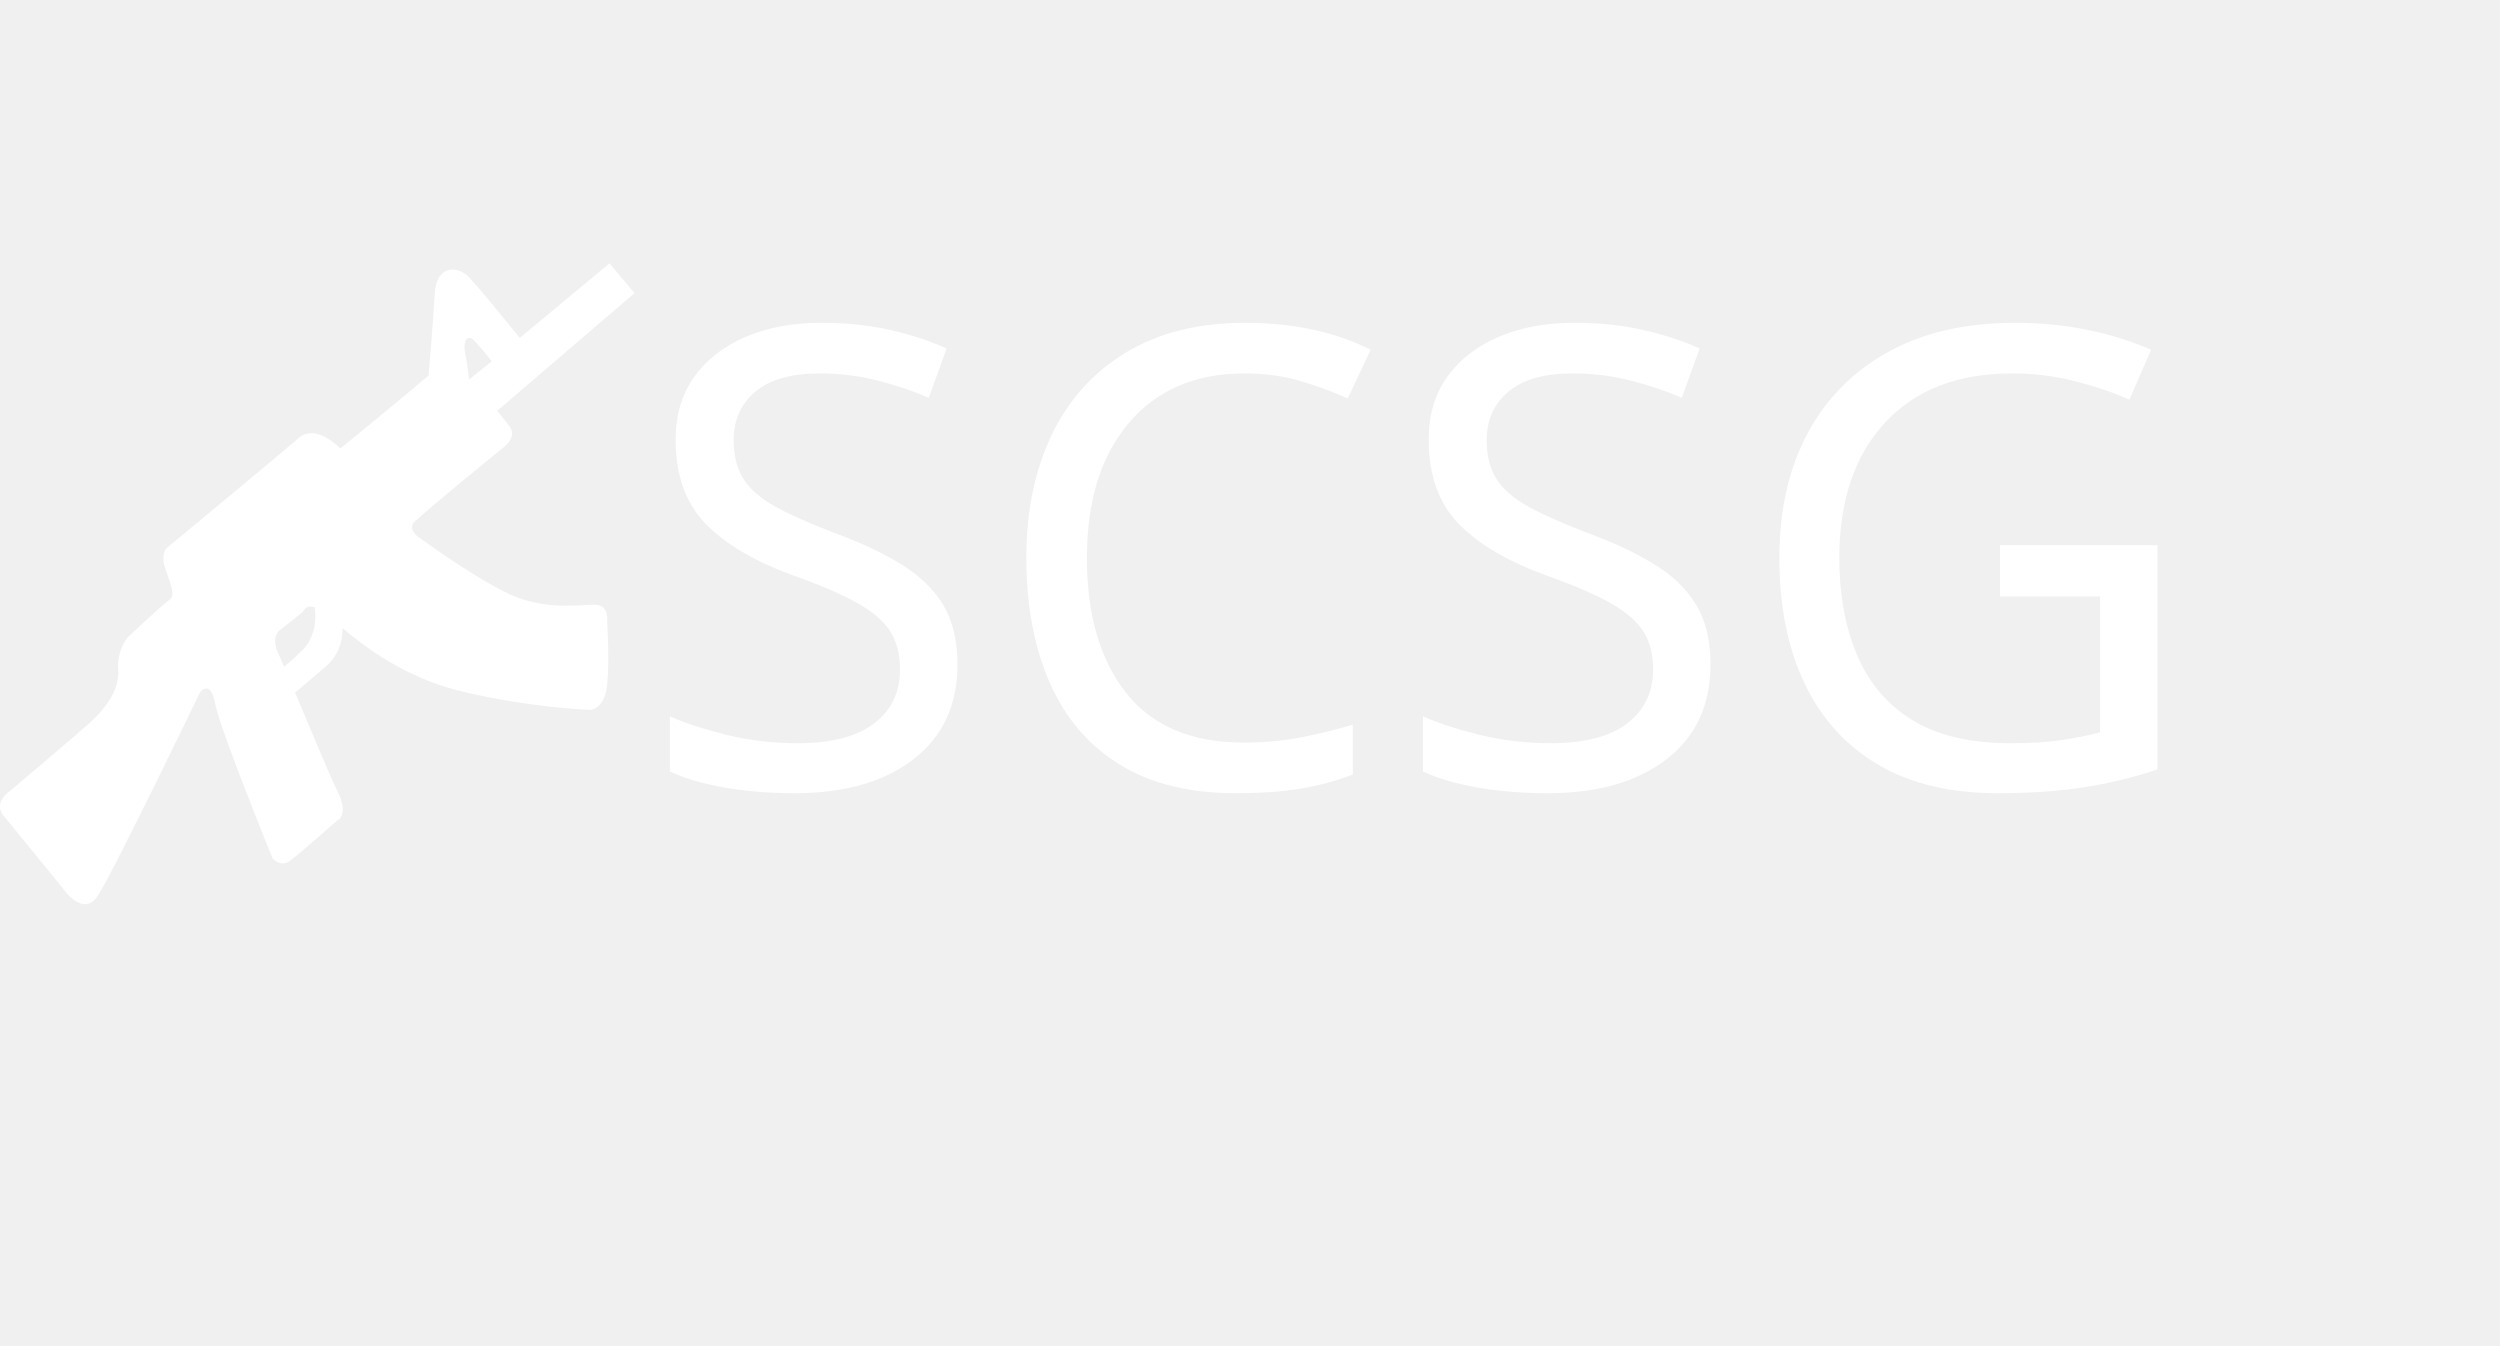
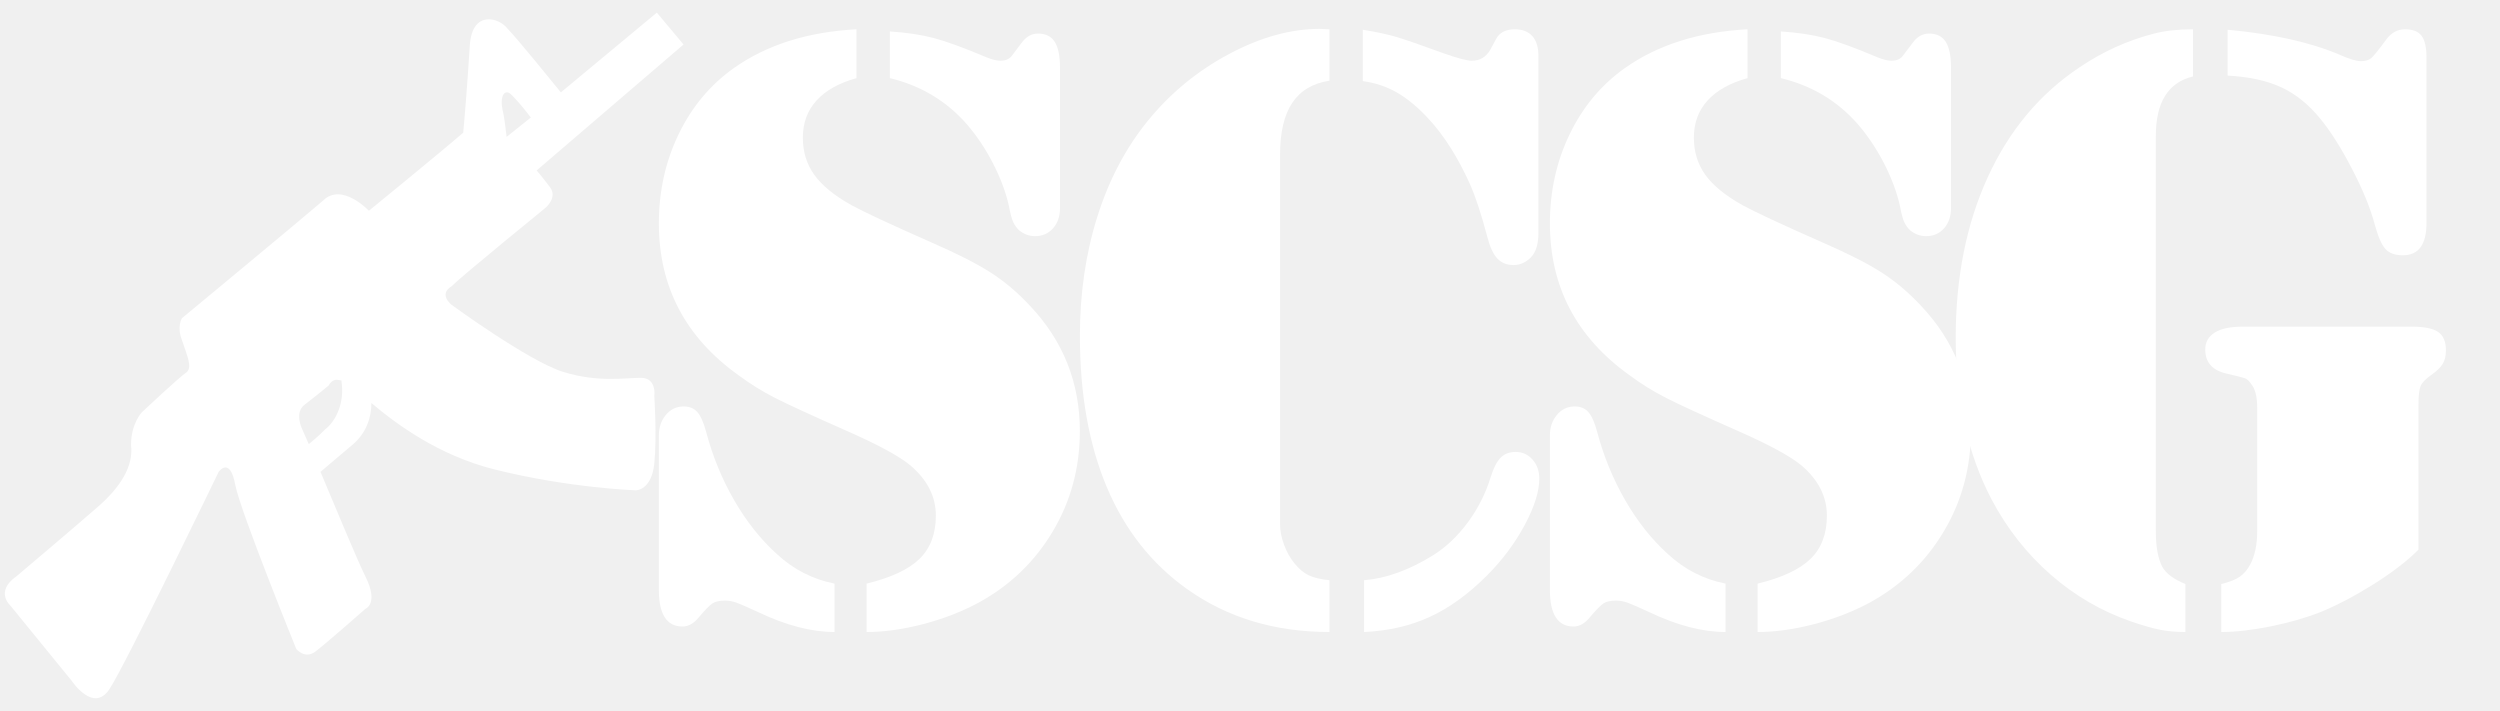
- <svg xmlns="http://www.w3.org/2000/svg" width="197" height="106" xml:space="preserve" overflow="hidden">
+ <svg xmlns="http://www.w3.org/2000/svg" width="102" height="29" xml:space="preserve" overflow="hidden">
  <defs>
    <clipPath id="clip0">
-       <rect x="778" y="294" width="197" height="106" />
+       <rect x="455" y="56" width="102" height="29" />
+     </clipPath>
+     <clipPath id="clip1">
+       <rect x="478" y="47" width="25" height="46" />
+     </clipPath>
+     <clipPath id="clip2">
+       <rect x="478" y="47" width="25" height="46" />
+     </clipPath>
+     <clipPath id="clip3">
+       <rect x="478" y="47" width="25" height="46" />
+     </clipPath>
+     <clipPath id="clip4">
+       <rect x="478" y="47" width="25" height="46" />
+     </clipPath>
+     <clipPath id="clip5">
+       <rect x="496" y="47" width="25" height="46" />
+     </clipPath>
+     <clipPath id="clip6">
+       <rect x="496" y="47" width="25" height="46" />
+     </clipPath>
+     <clipPath id="clip7">
+       <rect x="496" y="47" width="25" height="46" />
+     </clipPath>
+     <clipPath id="clip8">
+       <rect x="496" y="47" width="25" height="46" />
+     </clipPath>
+     <clipPath id="clip9">
+       <rect x="533" y="47" width="24" height="46" />
+     </clipPath>
+     <clipPath id="clip10">
+       <rect x="533" y="47" width="24" height="46" />
+     </clipPath>
+     <clipPath id="clip11">
+       <rect x="533" y="47" width="24" height="46" />
+     </clipPath>
+     <clipPath id="clip12">
+       <rect x="533" y="47" width="24" height="46" />
+     </clipPath>
+     <clipPath id="clip13">
+       <rect x="514" y="47" width="25" height="46" />
+     </clipPath>
+     <clipPath id="clip14">
+       <rect x="514" y="47" width="25" height="46" />
+     </clipPath>
+     <clipPath id="clip15">
+       <rect x="514" y="47" width="25" height="46" />
+     </clipPath>
+     <clipPath id="clip16">
+       <rect x="514" y="47" width="25" height="46" />
+     </clipPath>
+     <clipPath id="clip17">
+       <rect x="454" y="56" width="30" height="29" />
+     </clipPath>
+     <clipPath id="clip18">
+       <rect x="454" y="56" width="30" height="29" />
+     </clipPath>
+     <clipPath id="clip19">
+       <rect x="454" y="56" width="30" height="29" />
    </clipPath>
  </defs>
-   <g clip-path="url(#clip0)" transform="translate(-778 -294)">
-     <text fill="#FFFFFF" font-family="Stencil,Stencil_MSFontService,sans-serif" font-weight="400" font-size="202" transform="matrix(0.248737 0 0 0.25 828.225 356)">SCSG</text>
-     <path d="M429.592 80.84 422.523 86.685C421.953 85.993 419.294 82.716 418.588 82.009 417.996 81.224 416.021 80.617 415.822 83.178 415.645 86.054 415.391 89.046 415.329 89.638 413.884 90.892 408.382 95.36 408.382 95.36 408.382 95.36 406.377 93.245 405.002 94.622 403.626 95.806 394.612 103.236 394.612 103.236 394.612 103.236 394.219 103.851 394.612 104.836 395.002 106.02 395.373 106.781 394.98 107.174 394.388 107.566 391.659 110.127 391.659 110.127 391.659 110.127 390.861 110.95 390.861 112.527 391.06 114.103 390.038 115.641 388.463 117.018 386.889 118.395 382.377 122.187 382.377 122.187 382.377 122.187 380.824 123.156 382.008 124.34L386.496 129.816C386.496 129.816 388.08 132.2 389.262 130.431 390.446 128.663 397.316 114.496 397.316 114.496 397.316 114.496 398.154 113.311 398.544 115.48 398.937 117.449 403.034 127.478 403.034 127.478 403.034 127.478 403.663 128.255 404.447 127.663 405.23 127.07 408.136 124.525 408.136 124.525 408.136 124.525 409.121 124.156 408.136 122.187 407.484 120.879 405.999 117.272 404.818 114.496 405.248 114.142 405.484 113.919 407.153 112.527 408.243 111.619 408.566 110.435 408.566 109.45 410.379 110.981 413.516 113.288 417.603 114.311 423.115 115.688 428.055 115.849 428.055 115.849 428.055 115.849 429.209 115.849 429.408 113.88 429.607 111.911 429.408 108.958 429.408 108.958 429.408 108.958 429.607 107.604 428.423 107.604 427.241 107.604 425.266 107.958 422.707 107.174 420.147 106.389 414.469 102.251 414.469 102.251 414.469 102.251 413.484 101.49 414.469 100.898 415.252 100.114 421.354 95.176 421.354 95.176 421.354 95.176 422.314 94.422 421.722 93.637 421.132 92.853 420.739 92.407 420.739 92.407L431.559 83.178ZM418.588 86.685C418.702 86.7 418.812 86.785 418.956 86.931 419.409 87.385 420.018 88.131 420.309 88.531L418.526 89.946C418.463 89.407 418.364 88.508 418.22 87.915 418.073 87.177 418.234 86.646 418.588 86.685ZM405.8 107.789C405.939 107.728 406.061 107.743 406.293 107.789 406.293 107.797 406.352 107.781 406.352 107.789 406.638 109.474 405.892 110.827 405.186 111.358 404.624 111.919 404.285 112.189 403.954 112.465 403.862 112.242 403.464 111.358 403.464 111.358 403.464 111.358 402.865 110.166 403.649 109.573 404.432 108.981 405.432 108.158 405.432 108.158 405.432 108.158 405.531 107.912 405.8 107.789Z" fill="#FFFFFF" fill-rule="evenodd" transform="matrix(1 0 0 1.00508 396.437 233.5)" />
+   <g clip-path="url(#clip0)" transform="translate(-455 -56)">
+     <g clip-path="url(#clip1)">
+       <g clip-path="url(#clip2)">
+         <g clip-path="url(#clip3)">
+           <g clip-path="url(#clip4)">
+             <path d="M107.735 42.702C107.988 42.69 108.186 42.762 108.33 42.917 108.473 43.072 108.597 43.345 108.7 43.735 108.965 44.723 109.346 45.647 109.846 46.509 110.346 47.37 110.928 48.1 111.595 48.697 112.273 49.317 113.053 49.713 113.937 49.886L113.937 51.849C112.996 51.849 111.957 51.58 110.819 51.04 110.394 50.844 110.102 50.718 109.94 50.66 109.781 50.603 109.625 50.575 109.476 50.575 109.246 50.575 109.074 50.612 108.959 50.687 108.844 50.761 108.66 50.948 108.407 51.246 108.201 51.499 107.977 51.626 107.735 51.626 107.093 51.626 106.771 51.132 106.771 50.144L106.771 43.873C106.771 43.551 106.863 43.279 107.047 43.055 107.23 42.831 107.46 42.713 107.735 42.702ZM116.195 27.49C116.883 27.535 117.48 27.625 117.986 27.757 118.491 27.889 119.209 28.15 120.139 28.54 120.369 28.632 120.559 28.678 120.708 28.678 120.926 28.678 121.087 28.604 121.19 28.454L121.569 27.955C121.753 27.702 121.977 27.576 122.241 27.576 122.552 27.576 122.779 27.688 122.922 27.912 123.066 28.136 123.137 28.489 123.137 28.971L123.137 34.656C123.137 34.989 123.042 35.262 122.853 35.475 122.663 35.687 122.419 35.793 122.121 35.793 121.891 35.793 121.678 35.719 121.484 35.569 121.38 35.477 121.297 35.365 121.233 35.233 121.17 35.101 121.11 34.88 121.053 34.57 120.926 34.007 120.708 33.427 120.398 32.83 120.088 32.233 119.726 31.699 119.313 31.228 118.485 30.298 117.446 29.683 116.195 29.384ZM114.834 27.403 114.834 29.384C114.121 29.58 113.579 29.881 113.205 30.289 112.832 30.697 112.645 31.199 112.645 31.797 112.645 32.371 112.8 32.873 113.111 33.304 113.421 33.735 113.926 34.145 114.627 34.536 115.109 34.8 116.2 35.305 117.9 36.052 118.934 36.5 119.735 36.904 120.303 37.266 120.872 37.628 121.409 38.079 121.914 38.619 123.269 40.043 123.947 41.737 123.947 43.701 123.947 45.182 123.58 46.538 122.844 47.766 122.109 48.995 121.098 49.96 119.813 50.66 119.123 51.028 118.368 51.318 117.546 51.531 116.725 51.743 115.959 51.849 115.246 51.849L115.246 49.886C116.246 49.644 116.967 49.309 117.409 48.878 117.851 48.447 118.072 47.864 118.072 47.129 118.072 46.359 117.728 45.682 117.039 45.096 116.579 44.717 115.706 44.246 114.42 43.684 113.007 43.063 112.04 42.621 111.517 42.357 110.994 42.093 110.492 41.783 110.01 41.427 107.85 39.888 106.771 37.838 106.771 35.276 106.771 33.967 107.041 32.758 107.581 31.65 108.12 30.542 108.873 29.649 109.837 28.971 111.181 28.029 112.847 27.507 114.834 27.403Z" fill="#FFFFFF" fill-rule="evenodd" transform="matrix(1 0 0 1.00592 375.111 29.6301)" />
+           </g>
+         </g>
+       </g>
+     </g>
+     <g clip-path="url(#clip5)">
+       <g clip-path="url(#clip6)">
+         <g clip-path="url(#clip7)">
+           <g clip-path="url(#clip8)">
+             <path d="M123.527 44.545C123.803 44.545 124.033 44.648 124.216 44.855 124.401 45.062 124.492 45.32 124.492 45.63 124.492 46.147 124.294 46.773 123.898 47.508 123.502 48.243 122.993 48.921 122.373 49.541 121.615 50.299 120.837 50.862 120.039 51.229 119.241 51.597 118.342 51.803 117.342 51.849L117.342 49.748C118.238 49.678 119.18 49.34 120.168 48.731 120.696 48.398 121.168 47.953 121.581 47.396 121.994 46.839 122.305 46.227 122.511 45.561 122.626 45.194 122.761 44.932 122.916 44.777 123.071 44.622 123.275 44.545 123.527 44.545ZM123.493 27.403C123.803 27.403 124.042 27.495 124.208 27.679 124.375 27.863 124.457 28.133 124.457 28.489L124.457 35.656C124.457 36.115 124.354 36.448 124.148 36.655 123.941 36.861 123.706 36.965 123.442 36.965 123.166 36.965 122.945 36.876 122.779 36.698 122.612 36.52 122.477 36.23 122.373 35.828 122.132 34.92 121.897 34.208 121.667 33.691 121.173 32.6 120.61 31.716 119.979 31.038 119.554 30.579 119.129 30.226 118.704 29.979 118.279 29.732 117.808 29.574 117.292 29.505L117.292 27.421C117.854 27.512 118.311 27.61 118.661 27.713 119.011 27.817 119.646 28.035 120.564 28.368 121.15 28.575 121.54 28.678 121.736 28.678 122.069 28.678 122.322 28.529 122.494 28.23L122.718 27.817C122.856 27.541 123.114 27.403 123.493 27.403ZM115.533 27.386 115.93 27.403 115.93 29.488C115.252 29.591 114.747 29.89 114.414 30.384 114.081 30.878 113.915 31.584 113.915 32.503L113.915 46.733 113.915 47.473C113.915 47.738 113.969 48.016 114.078 48.309 114.187 48.602 114.328 48.852 114.5 49.059 114.684 49.288 114.879 49.452 115.086 49.55 115.293 49.647 115.574 49.713 115.93 49.748L115.93 51.849C113.702 51.849 111.766 51.269 110.124 50.109 108.678 49.087 107.586 47.712 106.851 45.983 106.117 44.255 105.749 42.208 105.749 39.842 105.749 38.108 105.987 36.491 106.464 34.992 106.94 33.493 107.632 32.193 108.54 31.09 109.459 29.976 110.558 29.08 111.839 28.403 113.119 27.725 114.351 27.386 115.533 27.386Z" fill="#FFFFFF" fill-rule="evenodd" transform="matrix(1 0 0 1.00592 393.311 29.6301)" />
+           </g>
+         </g>
+       </g>
+     </g>
+     <g clip-path="url(#clip9)">
+       <g clip-path="url(#clip10)">
+         <g clip-path="url(#clip11)">
+           <g clip-path="url(#clip12)">
+             <path d="M116.843 39.463 117.412 39.463 123.717 39.463C124.234 39.463 124.599 39.535 124.811 39.678 125.024 39.822 125.13 40.071 125.13 40.428 125.13 40.646 125.086 40.827 125.001 40.97 124.915 41.114 124.757 41.266 124.527 41.427 124.297 41.587 124.154 41.737 124.096 41.875 124.038 42.012 124.01 42.265 124.01 42.633L124.01 48.507C123.551 48.967 122.939 49.435 122.175 49.911 121.411 50.388 120.69 50.764 120.013 51.04 119.393 51.281 118.707 51.476 117.954 51.626 117.202 51.775 116.539 51.849 115.964 51.849L115.964 49.903C116.298 49.822 116.547 49.725 116.714 49.61 116.881 49.495 117.021 49.334 117.136 49.127 117.331 48.771 117.429 48.318 117.429 47.766L117.429 42.736C117.429 42.288 117.342 41.967 117.17 41.771 117.09 41.656 117.01 41.585 116.93 41.556 116.849 41.527 116.585 41.461 116.137 41.358 115.586 41.22 115.31 40.898 115.31 40.393 115.31 40.094 115.439 39.865 115.697 39.704 115.956 39.543 116.338 39.463 116.843 39.463ZM123.459 27.403C123.78 27.403 124.007 27.492 124.139 27.671 124.271 27.849 124.337 28.144 124.337 28.558L124.337 35.259C124.337 36.132 124.016 36.569 123.373 36.569 123.051 36.569 122.812 36.482 122.658 36.31 122.503 36.138 122.356 35.799 122.218 35.294 122.046 34.651 121.736 33.901 121.288 33.045 120.84 32.19 120.409 31.515 119.996 31.021 119.526 30.447 118.997 30.025 118.411 29.755 117.825 29.485 117.096 29.327 116.223 29.281L116.223 27.421C118.095 27.593 119.634 27.938 120.84 28.454 121.197 28.615 121.472 28.695 121.667 28.695 121.851 28.695 121.991 28.652 122.089 28.566 122.187 28.48 122.385 28.236 122.683 27.834 122.89 27.547 123.148 27.403 123.459 27.403ZM114.811 27.403 114.811 29.316C113.8 29.557 113.294 30.361 113.294 31.727L113.294 47.766C113.294 48.387 113.381 48.863 113.553 49.196 113.702 49.472 114.018 49.707 114.5 49.903L114.5 51.849C114.133 51.849 113.797 51.821 113.492 51.763 113.188 51.706 112.783 51.591 112.278 51.419 111.072 51.005 109.981 50.373 109.005 49.523 108.028 48.674 107.225 47.657 106.593 46.474 105.617 44.625 105.129 42.437 105.129 39.911 105.129 37.464 105.565 35.294 106.438 33.399 107.31 31.503 108.562 30.016 110.193 28.937 111.136 28.305 112.146 27.851 113.225 27.576 113.674 27.461 114.202 27.403 114.811 27.403Z" fill="#FFFFFF" fill-rule="evenodd" transform="matrix(1 0 0 1.00592 429.664 29.6301)" />
+           </g>
+         </g>
+       </g>
+     </g>
+     <g clip-path="url(#clip13)">
+       <g clip-path="url(#clip14)">
+         <g clip-path="url(#clip15)">
+           <g clip-path="url(#clip16)">
+             <path d="M107.735 42.702C107.988 42.69 108.186 42.762 108.33 42.917 108.473 43.072 108.597 43.345 108.7 43.735 108.965 44.723 109.346 45.647 109.846 46.509 110.346 47.37 110.928 48.1 111.595 48.697 112.273 49.317 113.053 49.713 113.937 49.886L113.937 51.849C112.996 51.849 111.957 51.58 110.819 51.04 110.394 50.844 110.102 50.718 109.94 50.66 109.781 50.603 109.625 50.575 109.476 50.575 109.246 50.575 109.074 50.612 108.959 50.687 108.844 50.761 108.66 50.948 108.407 51.246 108.201 51.499 107.977 51.626 107.735 51.626 107.093 51.626 106.771 51.132 106.771 50.144L106.771 43.873C106.771 43.551 106.863 43.279 107.047 43.055 107.23 42.831 107.46 42.713 107.735 42.702ZM116.195 27.49C116.883 27.535 117.48 27.625 117.986 27.757 118.491 27.889 119.209 28.15 120.139 28.54 120.369 28.632 120.559 28.678 120.708 28.678 120.926 28.678 121.087 28.604 121.19 28.454L121.569 27.955C121.753 27.702 121.977 27.576 122.241 27.576 122.552 27.576 122.779 27.688 122.922 27.912 123.066 28.136 123.137 28.489 123.137 28.971L123.137 34.656C123.137 34.989 123.042 35.262 122.853 35.475 122.663 35.687 122.419 35.793 122.121 35.793 121.891 35.793 121.678 35.719 121.484 35.569 121.38 35.477 121.297 35.365 121.233 35.233 121.17 35.101 121.11 34.88 121.053 34.57 120.926 34.007 120.708 33.427 120.398 32.83 120.088 32.233 119.726 31.699 119.313 31.228 118.485 30.298 117.446 29.683 116.195 29.384ZM114.834 27.403 114.834 29.384C114.121 29.58 113.579 29.881 113.205 30.289 112.832 30.697 112.645 31.199 112.645 31.797 112.645 32.371 112.8 32.873 113.111 33.304 113.421 33.735 113.926 34.145 114.627 34.536 115.109 34.8 116.2 35.305 117.9 36.052 118.934 36.5 119.735 36.904 120.303 37.266 120.872 37.628 121.409 38.079 121.914 38.619 123.269 40.043 123.947 41.737 123.947 43.701 123.947 45.182 123.58 46.538 122.844 47.766 122.109 48.995 121.098 49.96 119.813 50.66 119.123 51.028 118.368 51.318 117.546 51.531 116.725 51.743 115.959 51.849 115.246 51.849L115.246 49.886C116.246 49.644 116.967 49.309 117.409 48.878 117.851 48.447 118.072 47.864 118.072 47.129 118.072 46.359 117.728 45.682 117.039 45.096 116.579 44.717 115.706 44.246 114.42 43.684 113.007 43.063 112.04 42.621 111.517 42.357 110.994 42.093 110.492 41.783 110.01 41.427 107.85 39.888 106.771 37.838 106.771 35.276 106.771 33.967 107.041 32.758 107.581 31.65 108.12 30.542 108.873 29.649 109.837 28.971 111.181 28.029 112.847 27.507 114.834 27.403Z" fill="#FFFFFF" fill-rule="evenodd" transform="matrix(1 0 0 1.00592 411.465 29.6301)" />
+           </g>
+         </g>
+       </g>
+     </g>
+     <g clip-path="url(#clip17)">
+       <g clip-path="url(#clip18)">
+         <g clip-path="url(#clip19)">
+           <path d="M26.799 0.341 22.883 3.575C22.567 3.192 21.095 1.379 20.703 0.987 20.375 0.553 19.282 0.217 19.171 1.634 19.073 3.226 18.933 4.882 18.899 5.21 18.098 5.904 15.051 8.377 15.051 8.377 15.051 8.377 13.94 7.206 13.178 7.968 12.416 8.624 7.423 12.735 7.423 12.735 7.423 12.735 7.206 13.076 7.423 13.621 7.64 14.276 7.845 14.697 7.628 14.915 7.3 15.132 5.789 16.549 5.789 16.549 5.789 16.549 5.346 17.005 5.346 17.877 5.457 18.75 4.891 19.601 4.018 20.363 3.146 21.125 0.647 23.223 0.647 23.223 0.647 23.223-0.213 23.759 0.443 24.415L2.928 27.445C2.928 27.445 3.805 28.765 4.461 27.786 5.116 26.807 8.921 18.967 8.921 18.967 8.921 18.967 9.385 18.311 9.602 19.511 9.82 20.601 12.088 26.151 12.088 26.151 12.088 26.151 12.437 26.581 12.871 26.254 13.306 25.926 14.915 24.517 14.915 24.517 14.915 24.517 15.459 24.313 14.915 23.223 14.553 22.499 13.731 20.503 13.076 18.967 13.314 18.771 13.446 18.647 14.37 17.877 14.974 17.375 15.153 16.719 15.153 16.174 16.157 17.021 17.894 18.298 20.159 18.864 23.21 19.626 25.947 19.716 25.947 19.716 25.947 19.716 26.586 19.716 26.696 18.626 26.807 17.537 26.696 15.902 26.696 15.902 26.696 15.902 26.807 15.153 26.151 15.153 25.496 15.153 24.402 15.349 22.985 14.915 21.567 14.48 18.422 12.19 18.422 12.19 18.422 12.19 17.877 11.769 18.422 11.441 18.856 11.007 22.235 8.275 22.235 8.275 22.235 8.275 22.768 7.857 22.44 7.423 22.112 6.989 21.895 6.742 21.895 6.742L27.888 1.634ZM20.703 3.575C20.767 3.584 20.827 3.631 20.908 3.712 21.159 3.963 21.495 4.376 21.657 4.597L20.669 5.38C20.635 5.082 20.58 4.584 20.499 4.256 20.418 3.848 20.508 3.554 20.703 3.575ZM13.621 15.255C13.697 15.221 13.765 15.229 13.893 15.255 13.893 15.259 13.927 15.251 13.927 15.255 14.085 16.187 13.672 16.936 13.28 17.23 12.969 17.541 12.782 17.69 12.599 17.843 12.548 17.72 12.327 17.23 12.327 17.23 12.327 17.23 11.995 16.57 12.429 16.242 12.863 15.915 13.416 15.459 13.416 15.459 13.416 15.459 13.472 15.323 13.621 15.255Z" fill="#FFFFFF" transform="matrix(1 0 0 1.00595 455 56.1721)" />
+         </g>
+       </g>
+     </g>
  </g>
</svg>
